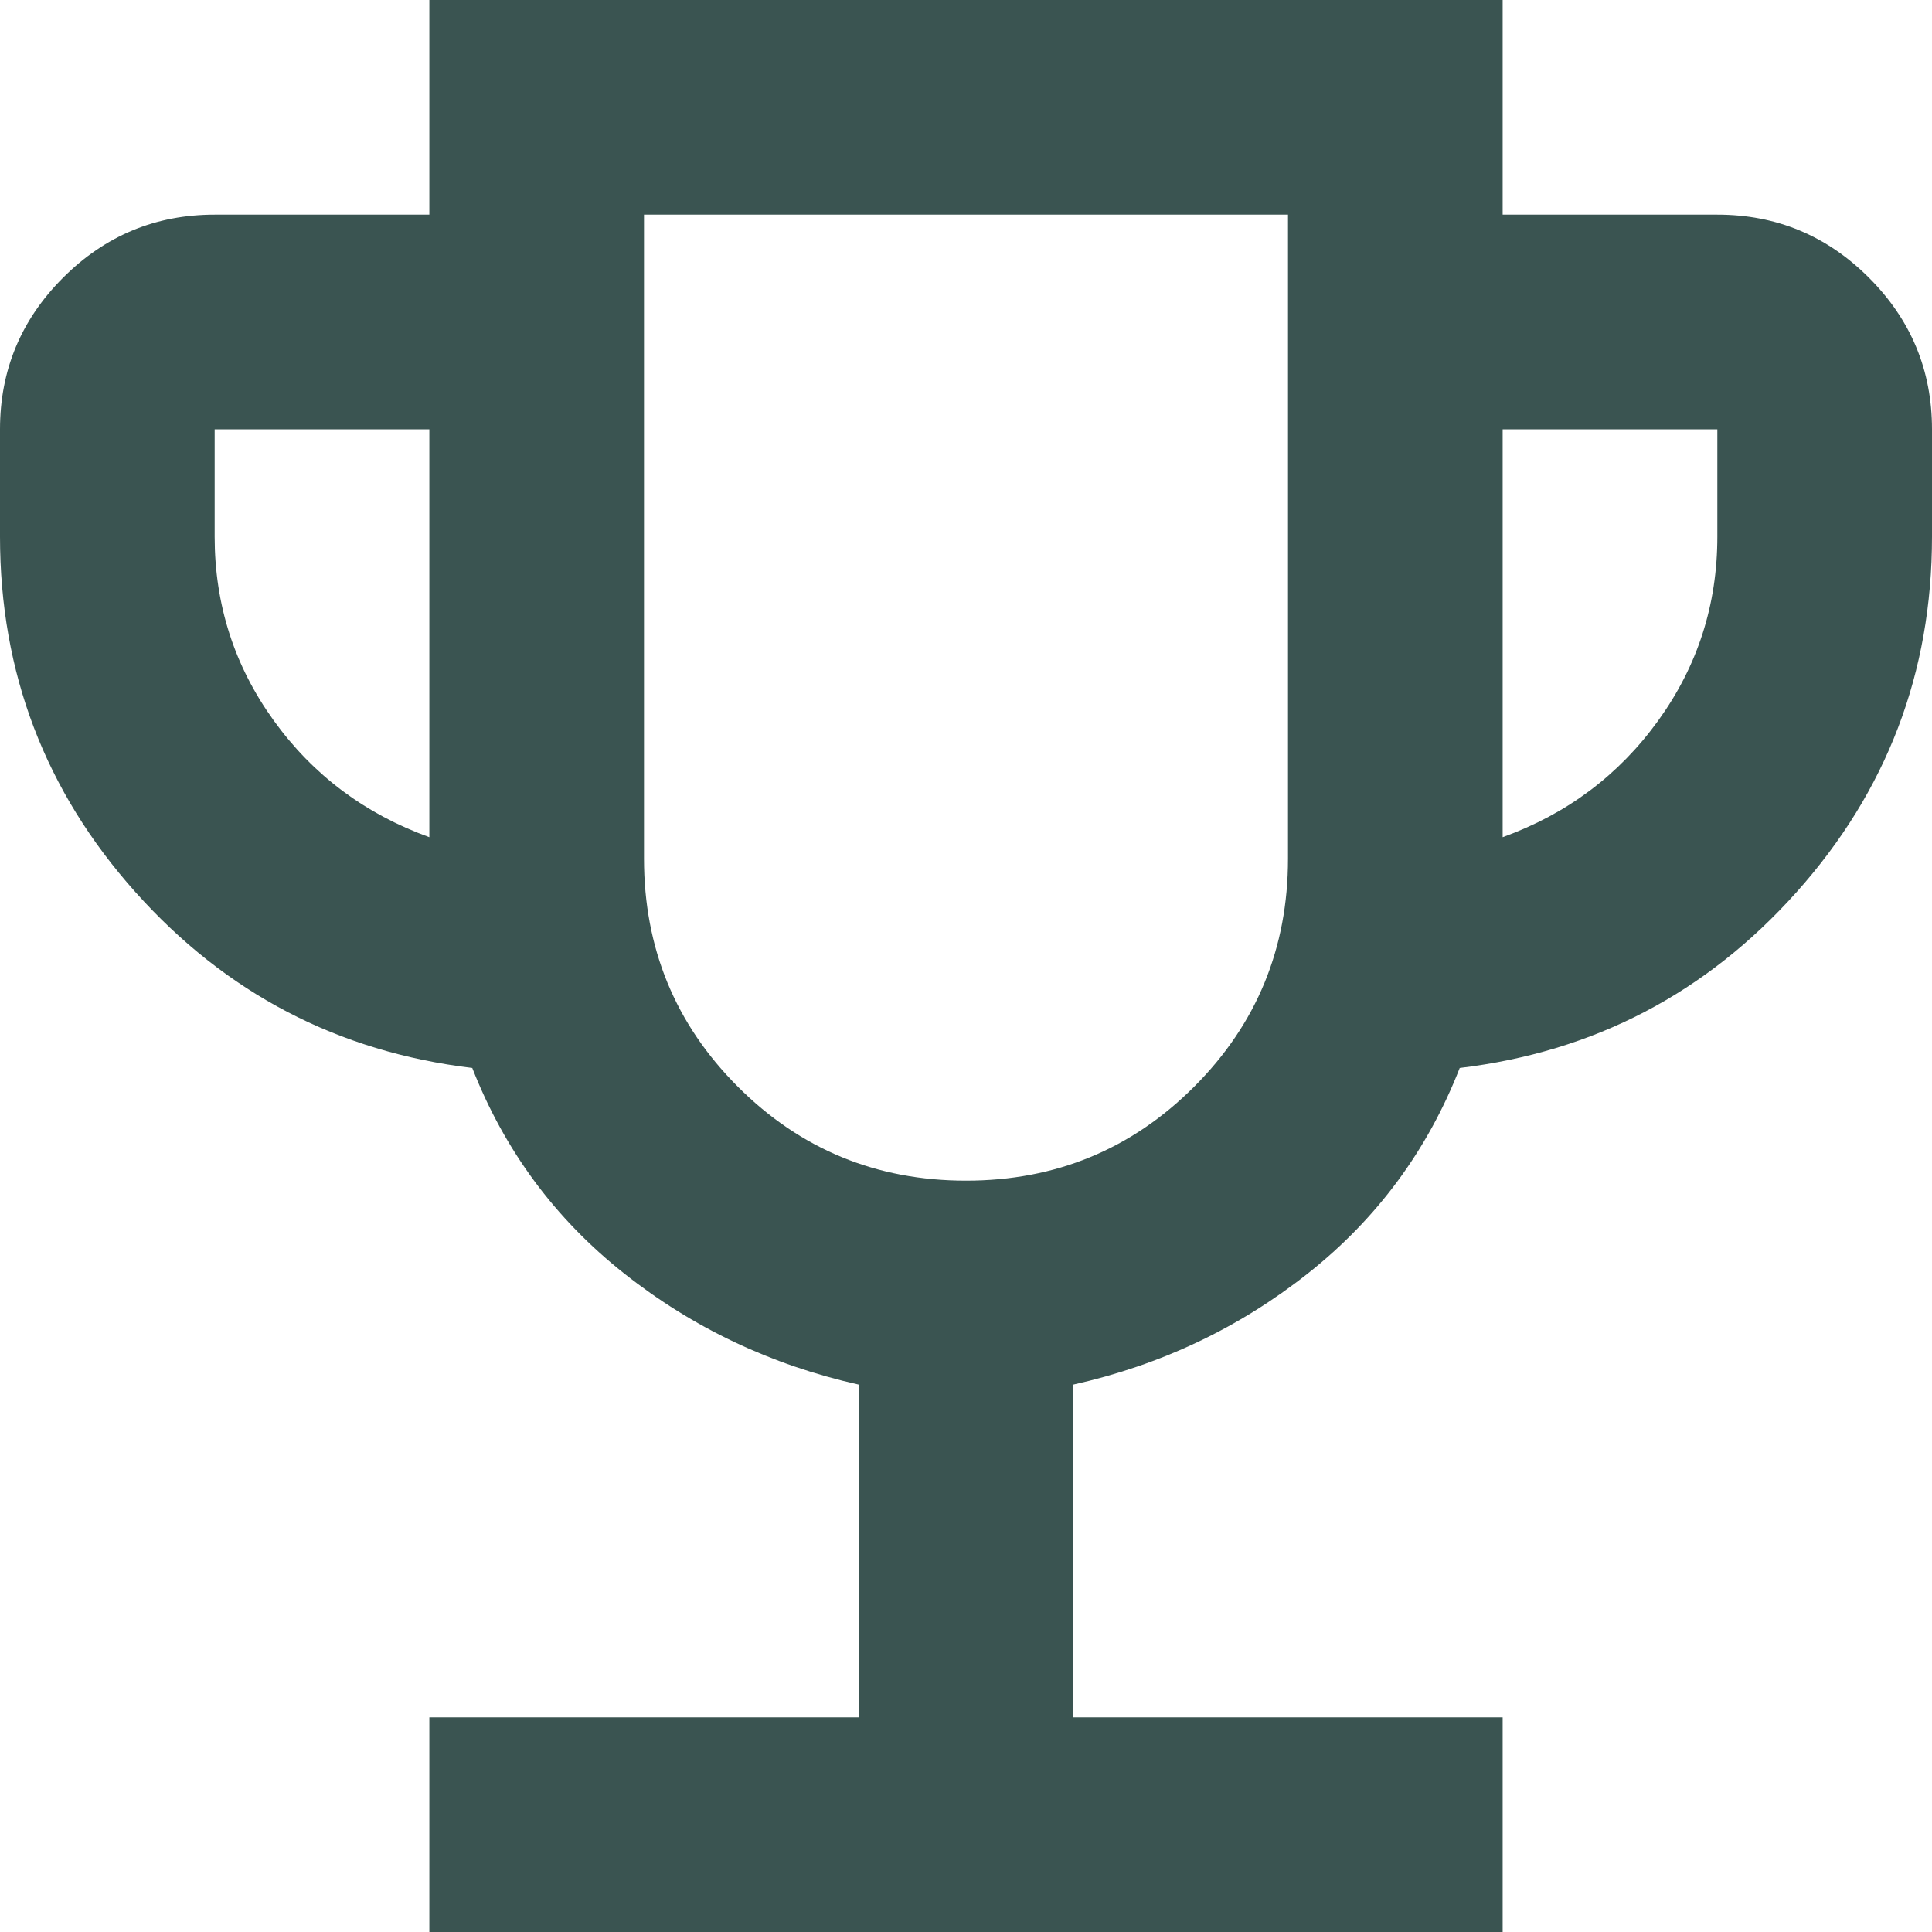
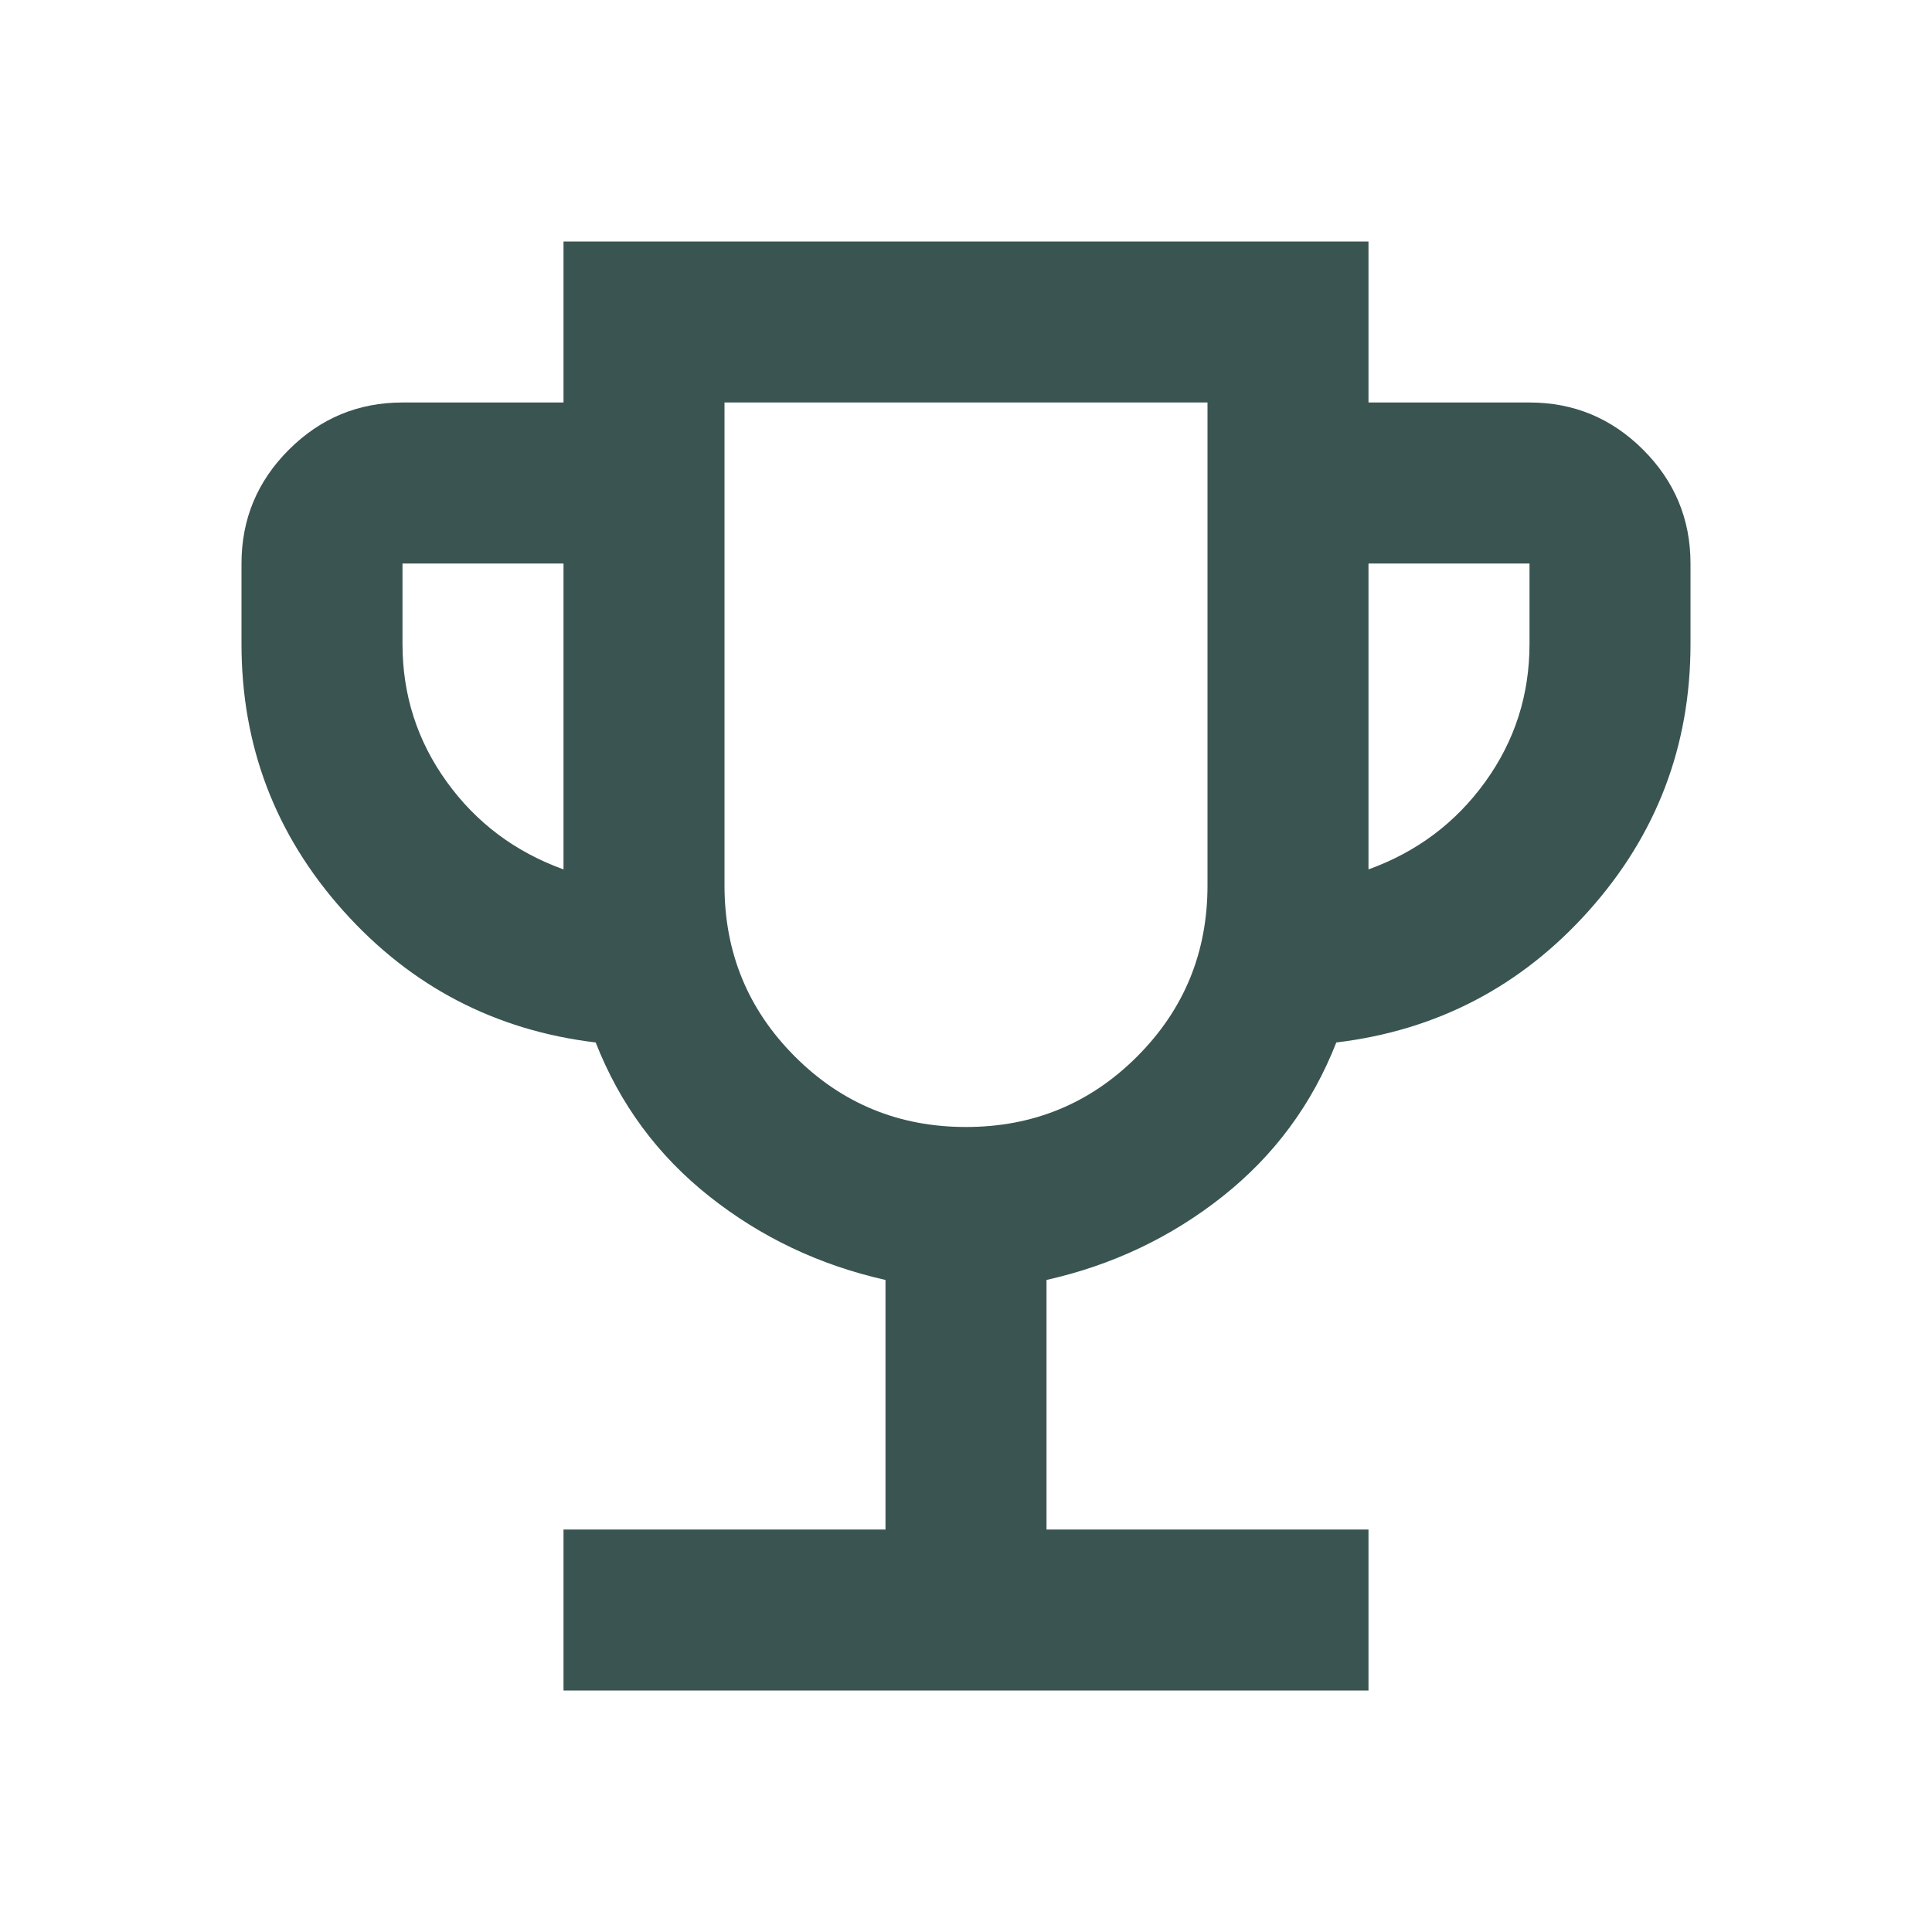
- <svg xmlns="http://www.w3.org/2000/svg" width="75" height="75" viewBox="0 0 75 75" fill="none">
+ <svg xmlns="http://www.w3.org/2000/svg" width="100" height="100" viewBox="-12.5 -12.5 100 100" fill="none">
  <mask id="mask0_0_179" style="mask-type:alpha" maskUnits="userSpaceOnUse" x="-13" y="-13" width="101" height="101">
    <rect x="-12.5" y="-12.5" width="100" height="100" fill="#D9D9D9" />
  </mask>
  <g mask="url(#mask0_0_179)">
    <path d="M16.667 75V66.667H33.333V53.75C29.931 52.986 26.892 51.545 24.219 49.427C21.545 47.309 19.583 44.653 18.333 41.458C13.125 40.833 8.767 38.559 5.26 34.635C1.753 30.712 0 26.111 0 20.833V16.667C0 14.375 0.816 12.413 2.448 10.781C4.08 9.149 6.042 8.333 8.333 8.333H16.667V0H58.333V8.333H66.667C68.958 8.333 70.92 9.149 72.552 10.781C74.184 12.413 75 14.375 75 16.667V20.833C75 26.111 73.246 30.712 69.74 34.635C66.233 38.559 61.875 40.833 56.667 41.458C55.417 44.653 53.455 47.309 50.781 49.427C48.108 51.545 45.069 52.986 41.667 53.75V66.667H58.333V75H16.667ZM16.667 32.5V16.667H8.333V20.833C8.333 23.472 9.097 25.851 10.625 27.969C12.153 30.087 14.167 31.597 16.667 32.5ZM37.5 45.833C40.972 45.833 43.924 44.618 46.354 42.188C48.785 39.757 50 36.806 50 33.333V8.333H25V33.333C25 36.806 26.215 39.757 28.646 42.188C31.076 44.618 34.028 45.833 37.5 45.833ZM58.333 32.5C60.833 31.597 62.847 30.087 64.375 27.969C65.903 25.851 66.667 23.472 66.667 20.833V16.667H58.333V32.5Z" fill="#3A5451" />
  </g>
</svg>
